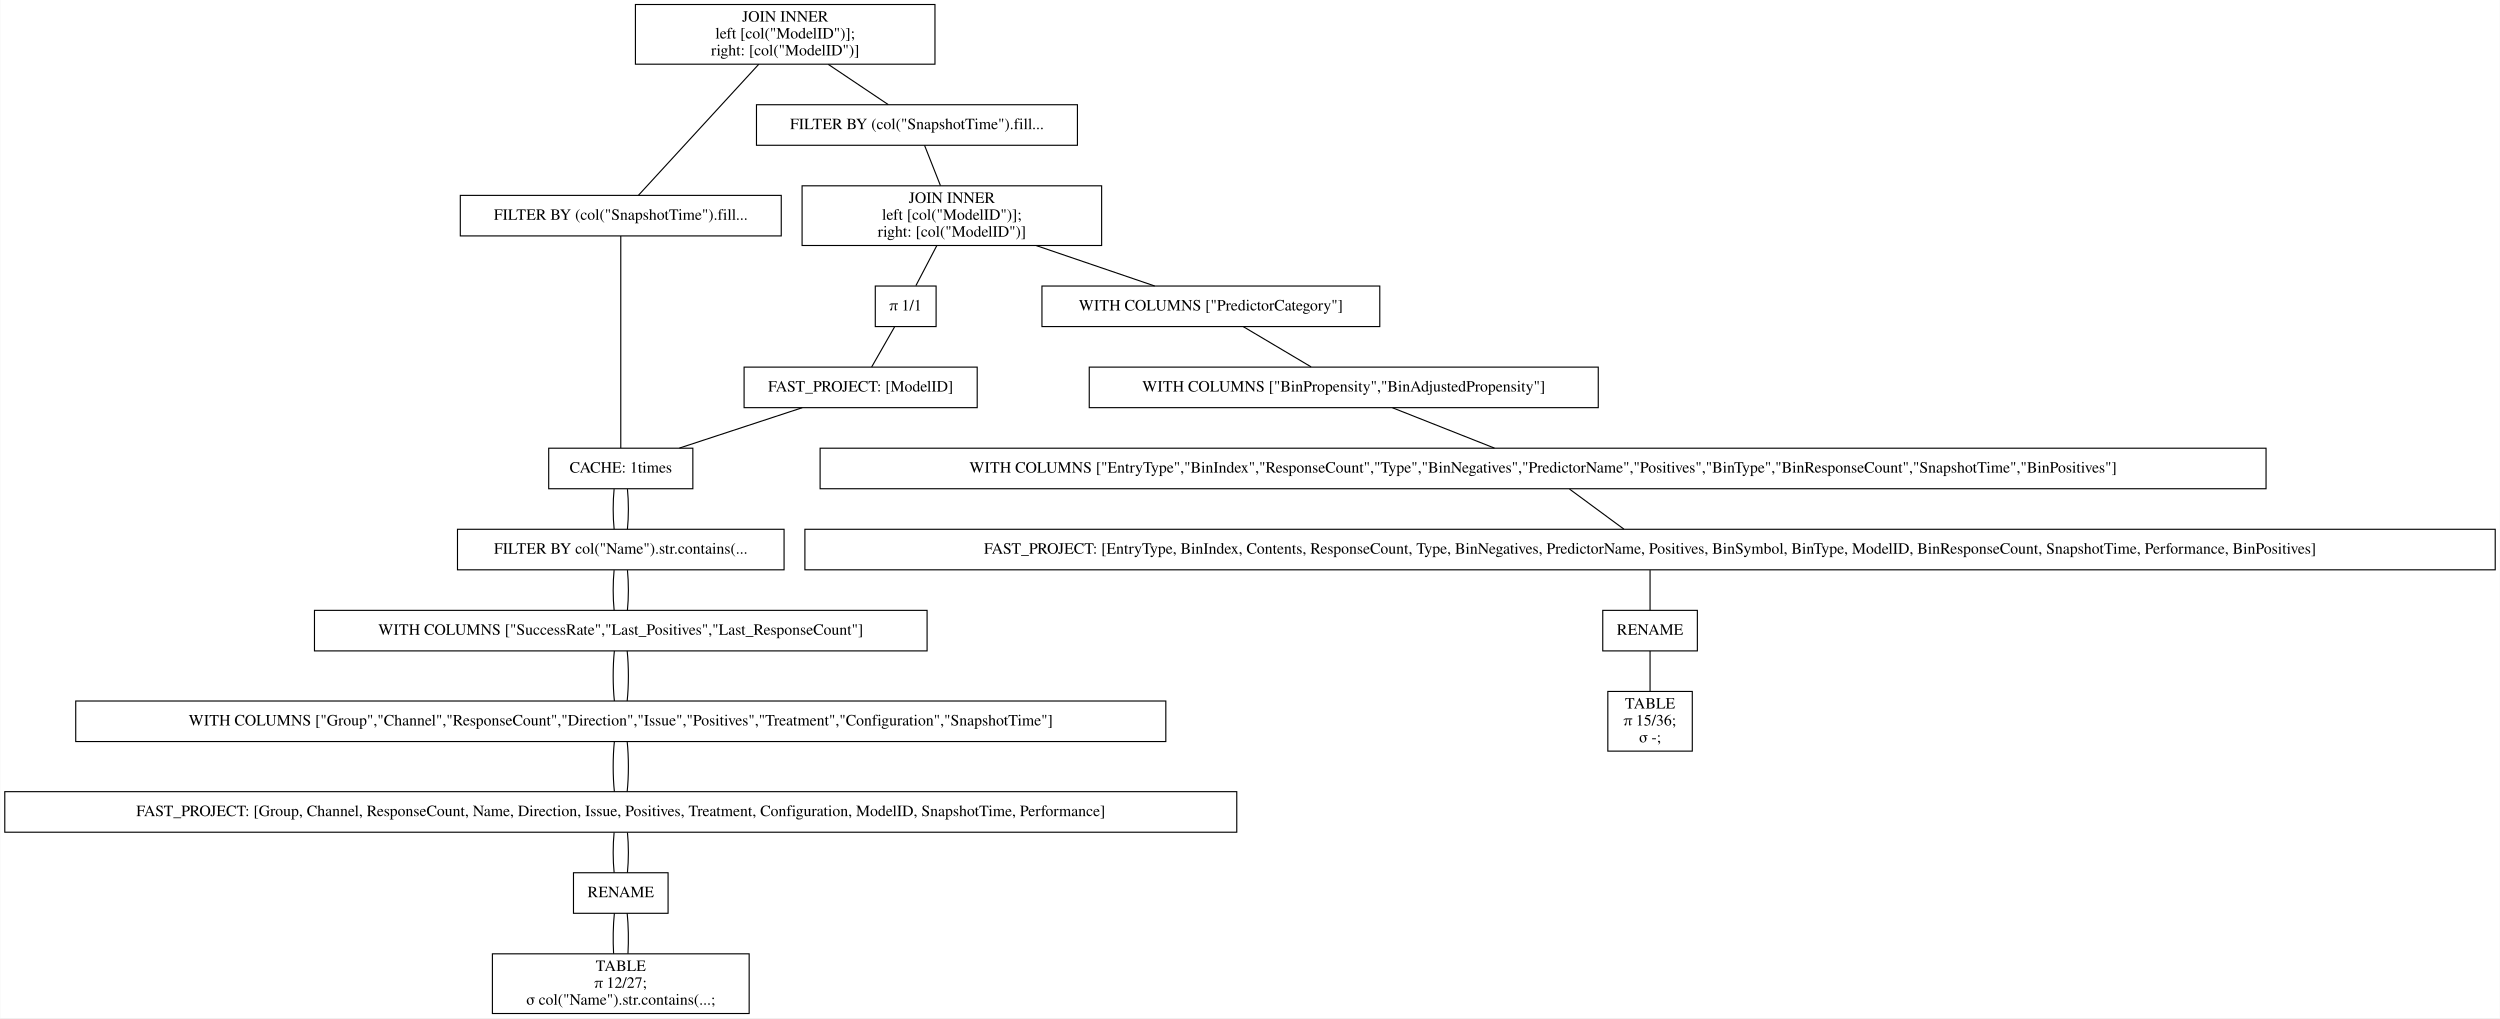
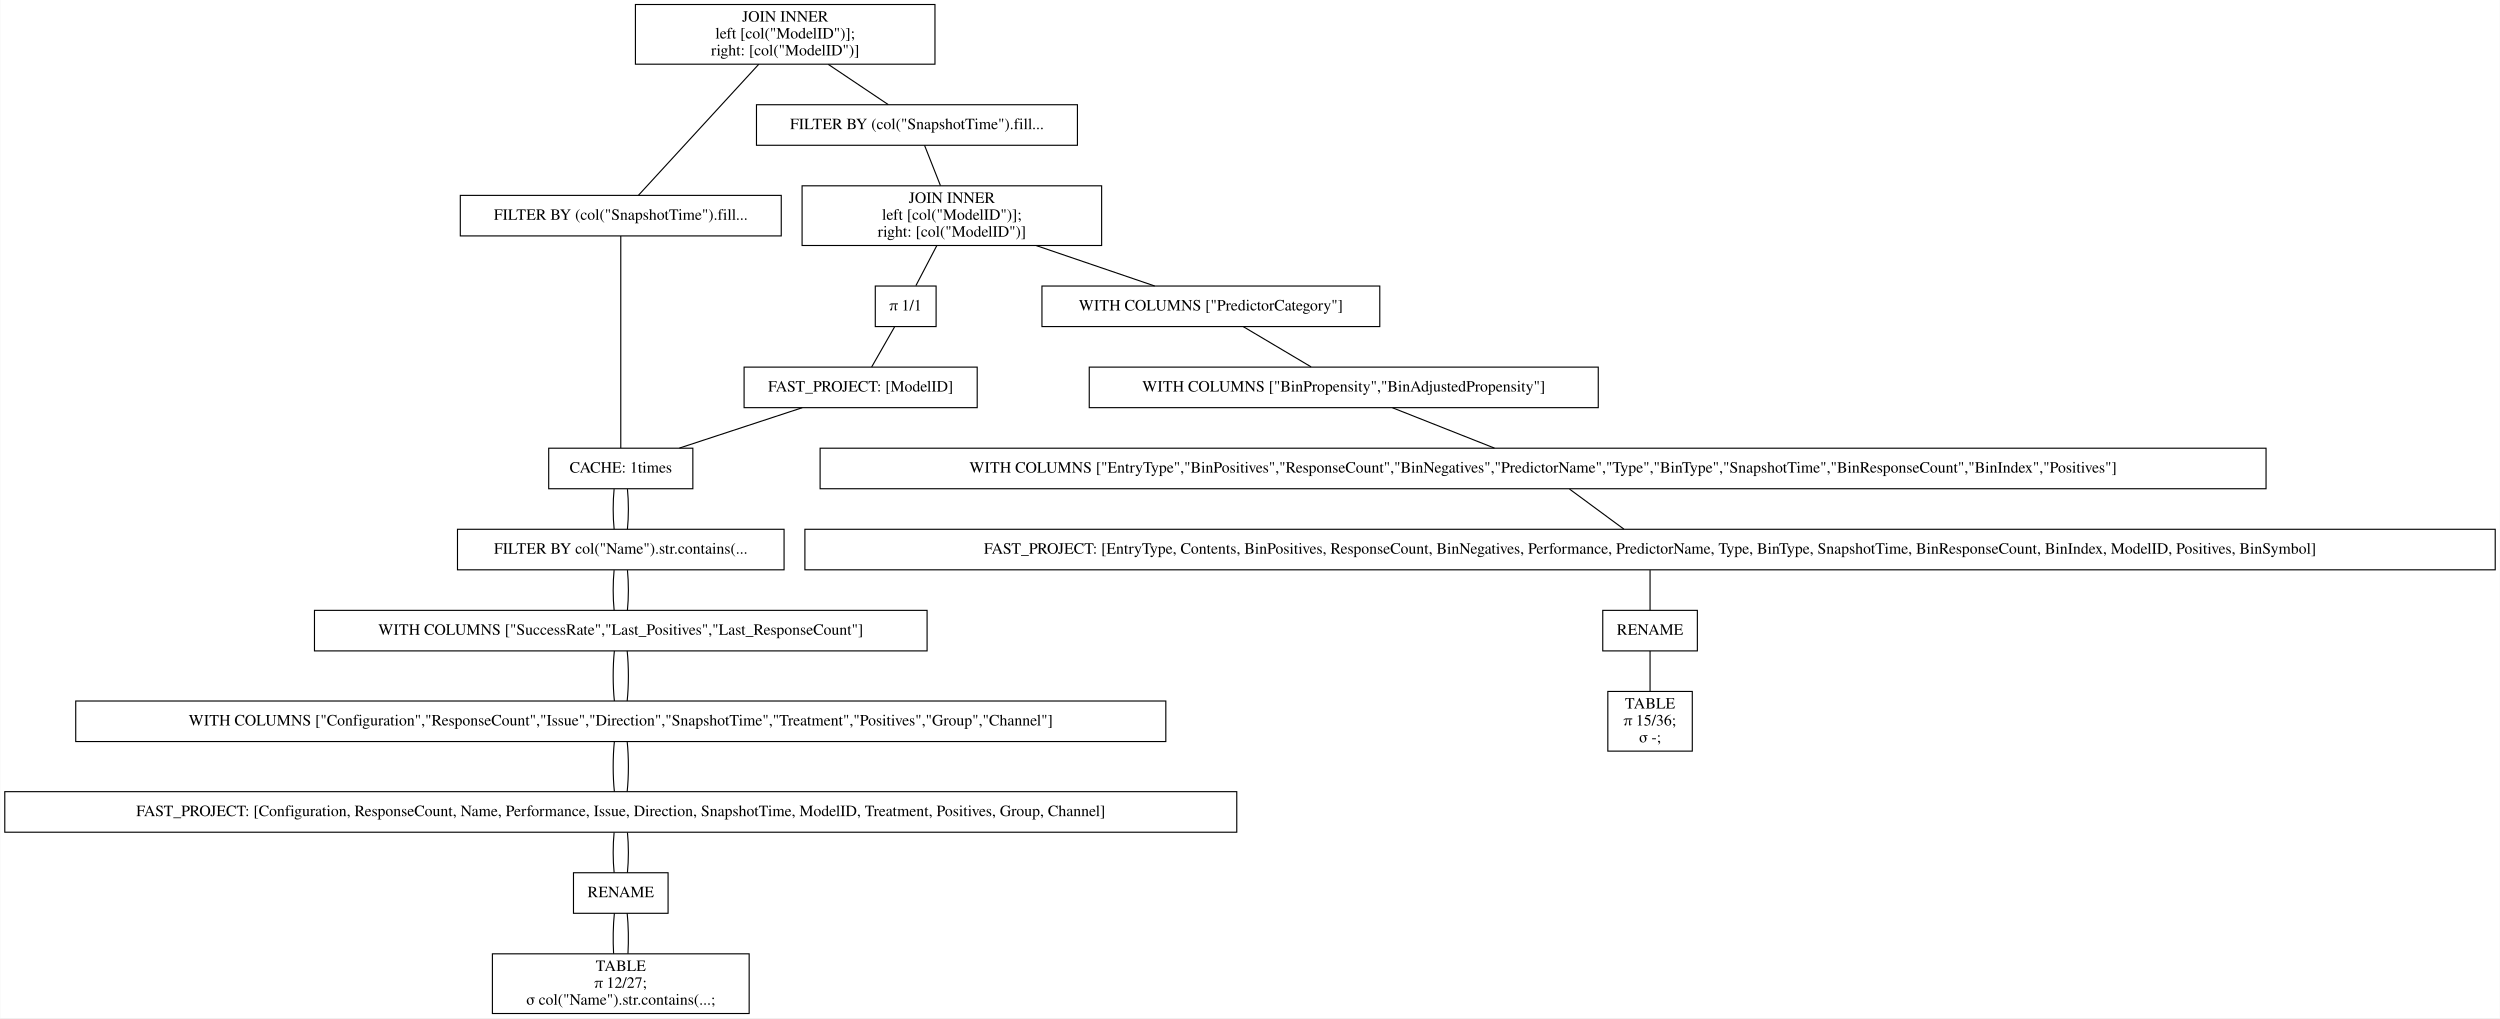
<svg xmlns="http://www.w3.org/2000/svg" width="2220pt" height="904pt" viewBox="0.00 0.00 2219.50 904.00">
  <g id="graph0" class="graph" transform="scale(1 1) rotate(0) translate(4 900)">
    <polygon fill="white" stroke="transparent" points="-4,4 -4,-900 2215.5,-900 2215.5,4 -4,4" />
    <g id="node1" class="node">
      <polygon fill="none" stroke="black" points="826,-896 560,-896 560,-843 826,-843 826,-896" />
      <text text-anchor="middle" x="693" y="-880.8" font-family="Times,serif" font-size="14.00">JOIN INNER</text>
      <text text-anchor="middle" x="693" y="-865.8" font-family="Times,serif" font-size="14.00">                    left [col("ModelID")];</text>
      <text text-anchor="middle" x="693" y="-850.8" font-family="Times,serif" font-size="14.00">                    right: [col("ModelID")]</text>
    </g>
    <g id="node2" class="node">
      <polygon fill="none" stroke="black" points="689.5,-726.5 404.5,-726.5 404.5,-690.5 689.5,-690.5 689.5,-726.5" />
      <text text-anchor="middle" x="547" y="-704.8" font-family="Times,serif" font-size="14.00">FILTER BY (col("SnapshotTime").fill...</text>
    </g>
    <g id="edge1" class="edge">
      <path fill="none" stroke="black" d="M669.54,-842.95C639.56,-810.3 588.45,-754.65 562.75,-726.65" />
    </g>
    <g id="node10" class="node">
      <polygon fill="none" stroke="black" points="952.5,-807 667.5,-807 667.5,-771 952.5,-771 952.5,-807" />
      <text text-anchor="middle" x="810" y="-785.3" font-family="Times,serif" font-size="14.00">FILTER BY (col("SnapshotTime").fill...</text>
    </g>
    <g id="edge9" class="edge">
      <path fill="none" stroke="black" d="M731.31,-842.8C748.77,-831.08 768.97,-817.53 784.53,-807.09" />
    </g>
    <g id="node3" class="node">
      <polygon fill="none" stroke="black" points="611,-502 483,-502 483,-466 611,-466 611,-502" />
      <text text-anchor="middle" x="547" y="-480.3" font-family="Times,serif" font-size="14.00">CACHE: 1times</text>
    </g>
    <g id="edge2" class="edge">
      <path fill="none" stroke="black" d="M547,-690.41C547,-648.99 547,-543.62 547,-502.15" />
    </g>
    <g id="node4" class="node">
      <polygon fill="none" stroke="black" points="692,-430 402,-430 402,-394 692,-394 692,-430" />
      <text text-anchor="middle" x="547" y="-408.3" font-family="Times,serif" font-size="14.00">FILTER BY col("Name").str.contains(...</text>
    </g>
    <g id="edge3" class="edge">
      <path fill="none" stroke="black" d="M541.08,-465.7C539.97,-454.85 539.97,-440.92 541.1,-430.1" />
    </g>
    <g id="edge20" class="edge">
      <path fill="none" stroke="black" d="M552.92,-465.7C554.03,-454.85 554.03,-440.92 552.9,-430.1" />
    </g>
    <g id="node5" class="node">
      <polygon fill="none" stroke="black" points="819,-358 275,-358 275,-322 819,-322 819,-358" />
      <text text-anchor="middle" x="547" y="-336.3" font-family="Times,serif" font-size="14.00">WITH COLUMNS ["SuccessRate","Last_Positives","Last_ResponseCount"]</text>
    </g>
    <g id="edge4" class="edge">
      <path fill="none" stroke="black" d="M541.08,-393.7C539.97,-382.85 539.97,-368.92 541.1,-358.1" />
    </g>
    <g id="edge21" class="edge">
      <path fill="none" stroke="black" d="M552.92,-393.7C554.03,-382.85 554.03,-368.92 552.9,-358.1" />
    </g>
    <g id="node6" class="node">
      <polygon fill="none" stroke="black" points="1031,-277.5 63,-277.5 63,-241.5 1031,-241.5 1031,-277.5" />
-       <text text-anchor="middle" x="547" y="-255.8" font-family="Times,serif" font-size="14.00">WITH COLUMNS ["Group","Channel","ResponseCount","Direction","Issue","Positives","Treatment","Configuration","SnapshotTime"]</text>
+       <text text-anchor="middle" x="547" y="-255.8" font-family="Times,serif" font-size="14.00">WITH COLUMNS ["Configuration","ResponseCount","Issue","Direction","SnapshotTime","Treatment","Positives","Group","Channel"]</text>
    </g>
    <g id="edge5" class="edge">
      <path fill="none" stroke="black" d="M541.32,-321.97C539.89,-308.8 539.89,-290.66 541.33,-277.5" />
    </g>
    <g id="edge22" class="edge">
      <path fill="none" stroke="black" d="M552.68,-321.97C554.11,-308.8 554.11,-290.66 552.67,-277.5" />
    </g>
    <g id="node7" class="node">
      <polygon fill="none" stroke="black" points="1094,-197 0,-197 0,-161 1094,-161 1094,-197" />
-       <text text-anchor="middle" x="547" y="-175.3" font-family="Times,serif" font-size="14.00">FAST_PROJECT: [Group, Channel, ResponseCount, Name, Direction, Issue, Positives, Treatment, Configuration, ModelID, SnapshotTime, Performance]</text>
+       <text text-anchor="middle" x="547" y="-175.3" font-family="Times,serif" font-size="14.00">FAST_PROJECT: [Configuration, ResponseCount, Name, Performance, Issue, Direction, SnapshotTime, ModelID, Treatment, Positives, Group, Channel]</text>
    </g>
    <g id="edge6" class="edge">
      <path fill="none" stroke="black" d="M541.32,-241.47C539.89,-228.3 539.89,-210.16 541.33,-197" />
    </g>
    <g id="edge23" class="edge">
      <path fill="none" stroke="black" d="M552.68,-241.47C554.11,-228.3 554.11,-210.16 552.67,-197" />
    </g>
    <g id="node8" class="node">
      <polygon fill="none" stroke="black" points="589,-125 505,-125 505,-89 589,-89 589,-125" />
      <text text-anchor="middle" x="547" y="-103.3" font-family="Times,serif" font-size="14.00">RENAME</text>
    </g>
    <g id="edge7" class="edge">
      <path fill="none" stroke="black" d="M541.08,-160.7C539.97,-149.85 539.97,-135.92 541.1,-125.1" />
    </g>
    <g id="edge24" class="edge">
      <path fill="none" stroke="black" d="M552.92,-160.7C554.03,-149.85 554.03,-135.92 552.9,-125.1" />
    </g>
    <g id="node9" class="node">
      <polygon fill="none" stroke="black" points="661,-53 433,-53 433,0 661,0 661,-53" />
      <text text-anchor="middle" x="547" y="-37.8" font-family="Times,serif" font-size="14.00">TABLE</text>
      <text text-anchor="middle" x="547" y="-22.8" font-family="Times,serif" font-size="14.00">π 12/27;</text>
      <text text-anchor="middle" x="547" y="-7.8" font-family="Times,serif" font-size="14.00">σ col("Name").str.contains(...;</text>
    </g>
    <g id="edge8" class="edge">
      <path fill="none" stroke="black" d="M541.32,-88.97C540.19,-78.51 539.95,-64.9 540.62,-53.16" />
    </g>
    <g id="edge25" class="edge">
      <path fill="none" stroke="black" d="M552.68,-88.97C553.81,-78.51 554.05,-64.9 553.38,-53.16" />
    </g>
    <g id="node11" class="node">
      <polygon fill="none" stroke="black" points="974,-735 708,-735 708,-682 974,-682 974,-735" />
      <text text-anchor="middle" x="841" y="-719.8" font-family="Times,serif" font-size="14.00">JOIN INNER</text>
      <text text-anchor="middle" x="841" y="-704.8" font-family="Times,serif" font-size="14.00">                    left [col("ModelID")];</text>
      <text text-anchor="middle" x="841" y="-689.8" font-family="Times,serif" font-size="14.00">                    right: [col("ModelID")]</text>
    </g>
    <g id="edge10" class="edge">
      <path fill="none" stroke="black" d="M816.73,-770.97C820.86,-760.51 826.23,-746.9 830.87,-735.16" />
    </g>
    <g id="node12" class="node">
      <polygon fill="none" stroke="black" points="1221,-646 921,-646 921,-610 1221,-610 1221,-646" />
      <text text-anchor="middle" x="1071" y="-624.3" font-family="Times,serif" font-size="14.00">WITH COLUMNS ["PredictorCategory"]</text>
    </g>
    <g id="edge11" class="edge">
      <path fill="none" stroke="black" d="M915.99,-681.9C950.47,-670.14 990.43,-656.5 1021.14,-646.02" />
    </g>
    <g id="node18" class="node">
      <polygon fill="none" stroke="black" points="827,-646 773,-646 773,-610 827,-610 827,-646" />
      <text text-anchor="middle" x="800" y="-624.3" font-family="Times,serif" font-size="14.00">π 1/1</text>
    </g>
    <g id="edge17" class="edge">
      <path fill="none" stroke="black" d="M827.58,-681.8C821.5,-670.17 814.49,-656.74 809.05,-646.33" />
    </g>
    <g id="node13" class="node">
      <polygon fill="none" stroke="black" points="1415,-574 963,-574 963,-538 1415,-538 1415,-574" />
      <text text-anchor="middle" x="1189" y="-552.3" font-family="Times,serif" font-size="14.00">WITH COLUMNS ["BinPropensity","BinAdjustedPropensity"]</text>
    </g>
    <g id="edge12" class="edge">
      <path fill="none" stroke="black" d="M1099.87,-609.88C1118.15,-599.03 1141.72,-585.05 1160.02,-574.19" />
    </g>
    <g id="node14" class="node">
      <polygon fill="none" stroke="black" points="2008,-502 724,-502 724,-466 2008,-466 2008,-502" />
-       <text text-anchor="middle" x="1366" y="-480.3" font-family="Times,serif" font-size="14.00">WITH COLUMNS ["EntryType","BinIndex","ResponseCount","Type","BinNegatives","PredictorName","Positives","BinType","BinResponseCount","SnapshotTime","BinPositives"]</text>
+       <text text-anchor="middle" x="1366" y="-480.3" font-family="Times,serif" font-size="14.00">WITH COLUMNS ["EntryType","BinPositives","ResponseCount","BinNegatives","PredictorName","Type","BinType","SnapshotTime","BinResponseCount","BinIndex","Positives"]</text>
    </g>
    <g id="edge13" class="edge">
      <path fill="none" stroke="black" d="M1232.3,-537.88C1259.83,-526.99 1295.34,-512.95 1322.84,-502.07" />
    </g>
    <g id="node15" class="node">
      <polygon fill="none" stroke="black" points="2211.5,-430 710.5,-430 710.5,-394 2211.5,-394 2211.5,-430" />
-       <text text-anchor="middle" x="1461" y="-408.3" font-family="Times,serif" font-size="14.00">FAST_PROJECT: [EntryType, BinIndex, Contents, ResponseCount, Type, BinNegatives, PredictorName, Positives, BinSymbol, BinType, ModelID, BinResponseCount, SnapshotTime, Performance, BinPositives]</text>
+       <text text-anchor="middle" x="1461" y="-408.3" font-family="Times,serif" font-size="14.00">FAST_PROJECT: [EntryType, Contents, BinPositives, ResponseCount, BinNegatives, Performance, PredictorName, Type, BinType, SnapshotTime, BinResponseCount, BinIndex, ModelID, Positives, BinSymbol]</text>
    </g>
    <g id="edge14" class="edge">
      <path fill="none" stroke="black" d="M1389.48,-465.7C1404.21,-454.85 1423.11,-440.92 1437.79,-430.1" />
    </g>
    <g id="node16" class="node">
      <polygon fill="none" stroke="black" points="1503,-358 1419,-358 1419,-322 1503,-322 1503,-358" />
      <text text-anchor="middle" x="1461" y="-336.3" font-family="Times,serif" font-size="14.00">RENAME</text>
    </g>
    <g id="edge15" class="edge">
      <path fill="none" stroke="black" d="M1461,-393.7C1461,-382.85 1461,-368.92 1461,-358.1" />
    </g>
    <g id="node17" class="node">
      <polygon fill="none" stroke="black" points="1498.5,-286 1423.5,-286 1423.5,-233 1498.5,-233 1498.5,-286" />
      <text text-anchor="middle" x="1461" y="-270.8" font-family="Times,serif" font-size="14.00">TABLE</text>
      <text text-anchor="middle" x="1461" y="-255.8" font-family="Times,serif" font-size="14.00">π 15/36;</text>
      <text text-anchor="middle" x="1461" y="-240.8" font-family="Times,serif" font-size="14.00">σ -;</text>
    </g>
    <g id="edge16" class="edge">
      <path fill="none" stroke="black" d="M1461,-321.97C1461,-311.51 1461,-297.9 1461,-286.16" />
    </g>
    <g id="node19" class="node">
      <polygon fill="none" stroke="black" points="863.5,-574 656.5,-574 656.5,-538 863.5,-538 863.5,-574" />
      <text text-anchor="middle" x="760" y="-552.3" font-family="Times,serif" font-size="14.00">FAST_PROJECT: [ModelID]</text>
    </g>
    <g id="edge18" class="edge">
      <path fill="none" stroke="black" d="M790.11,-609.7C783.91,-598.85 775.95,-584.92 769.77,-574.1" />
    </g>
    <g id="edge19" class="edge">
      <path fill="none" stroke="black" d="M708.17,-537.97C675.04,-527.08 632.24,-513.01 599.07,-502.11" />
    </g>
  </g>
</svg>
